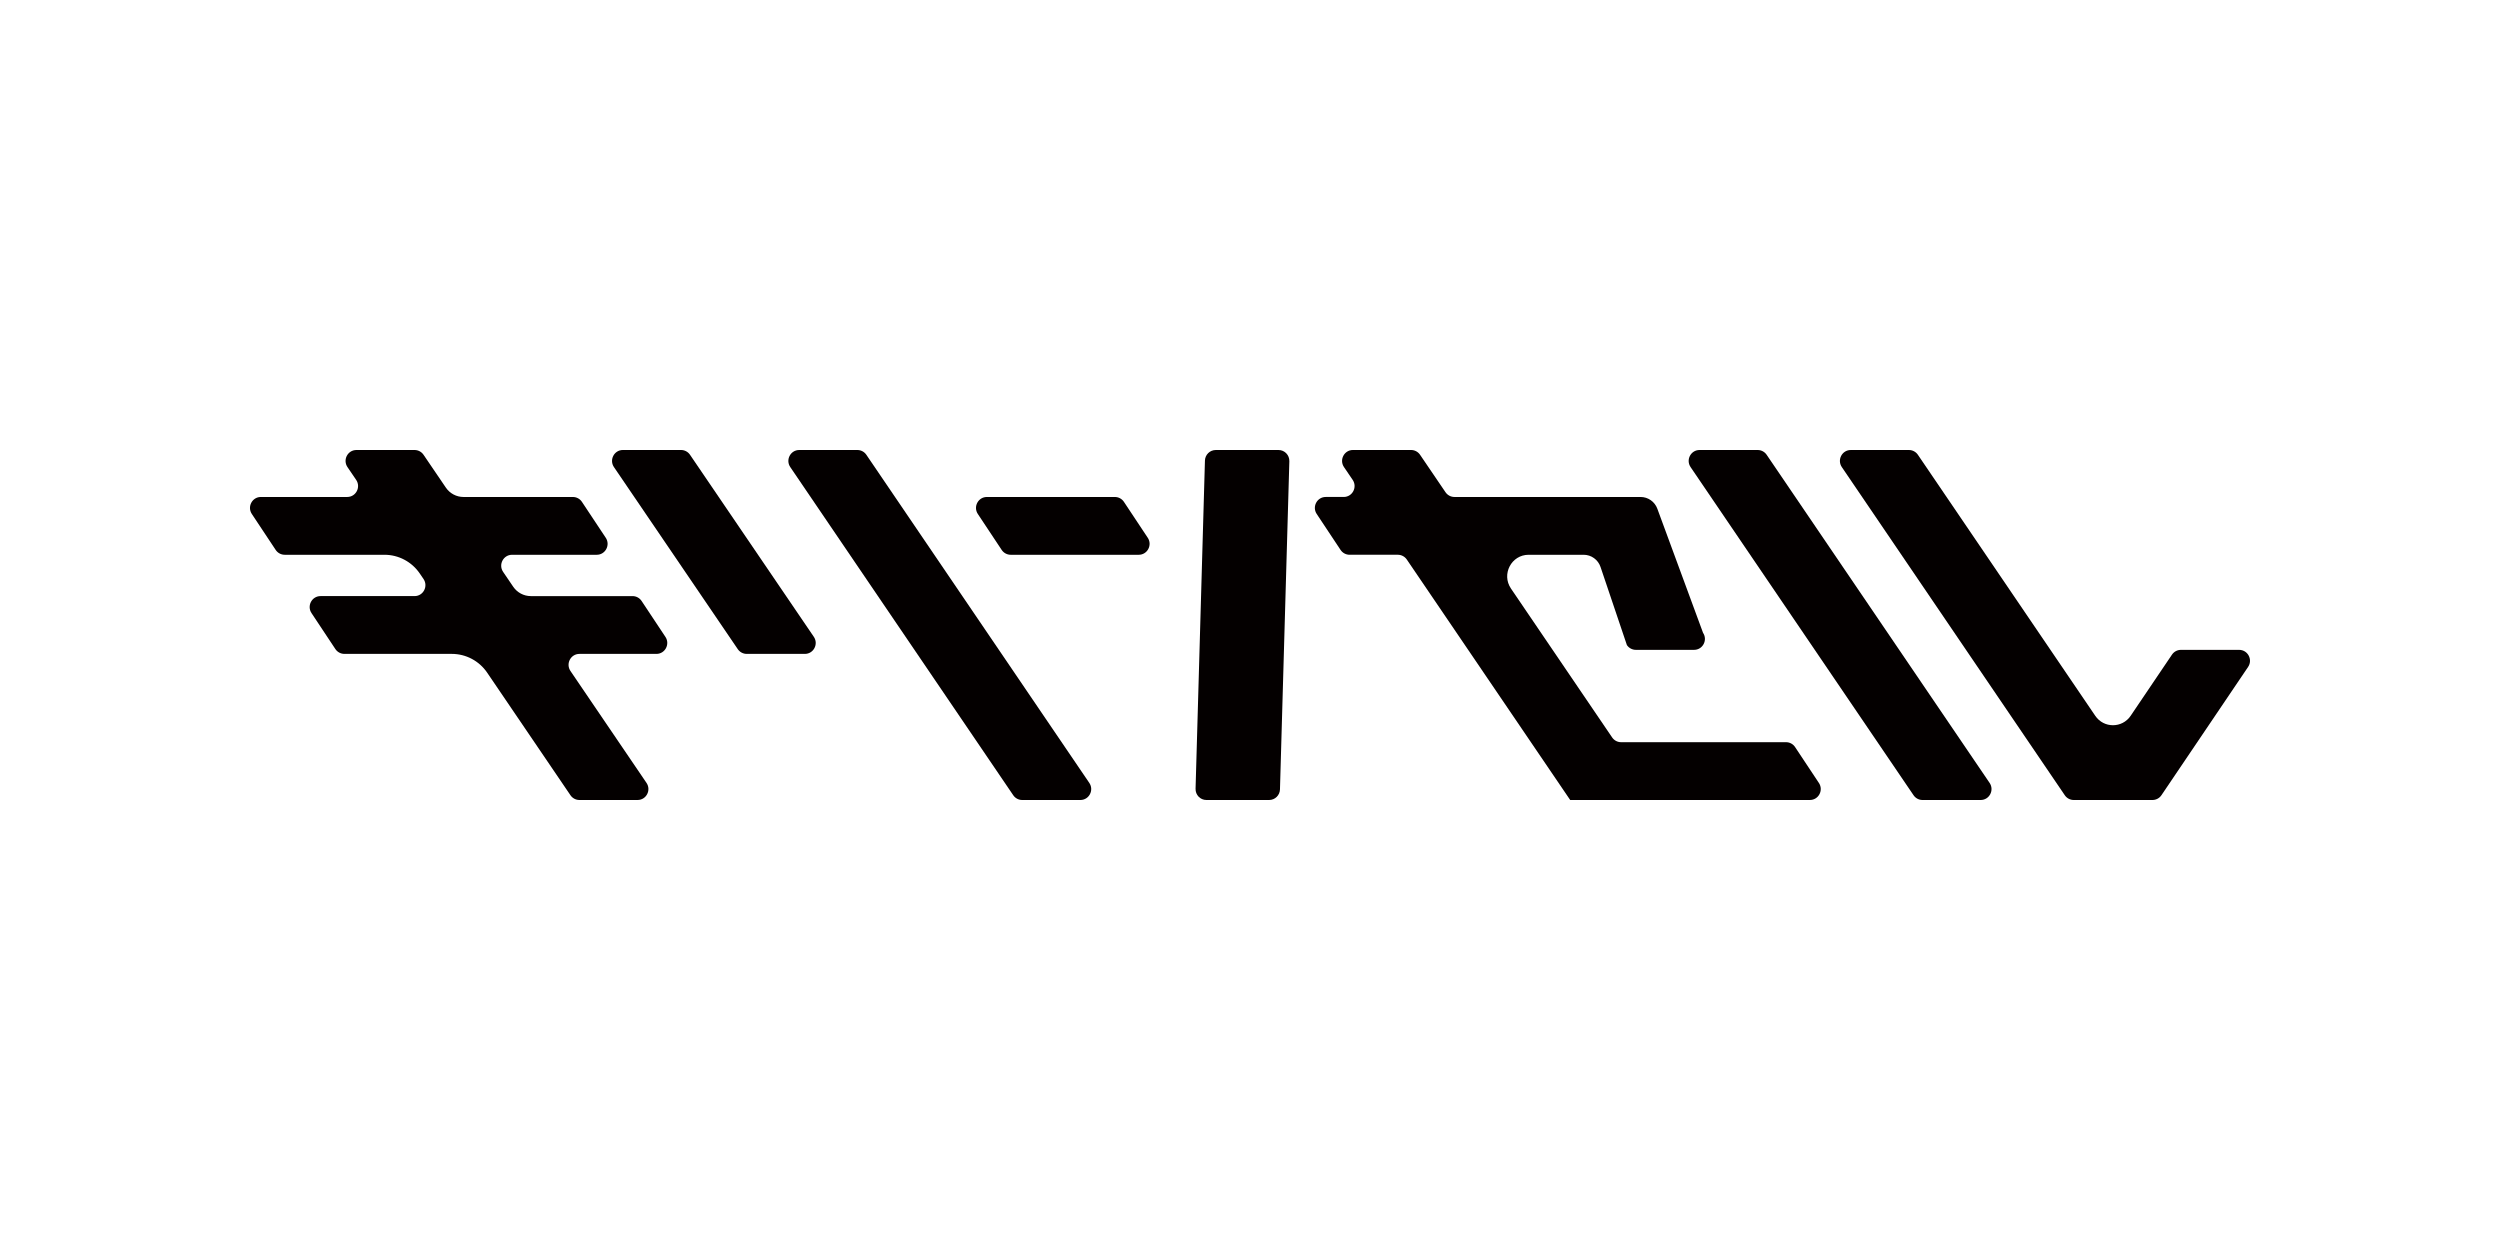
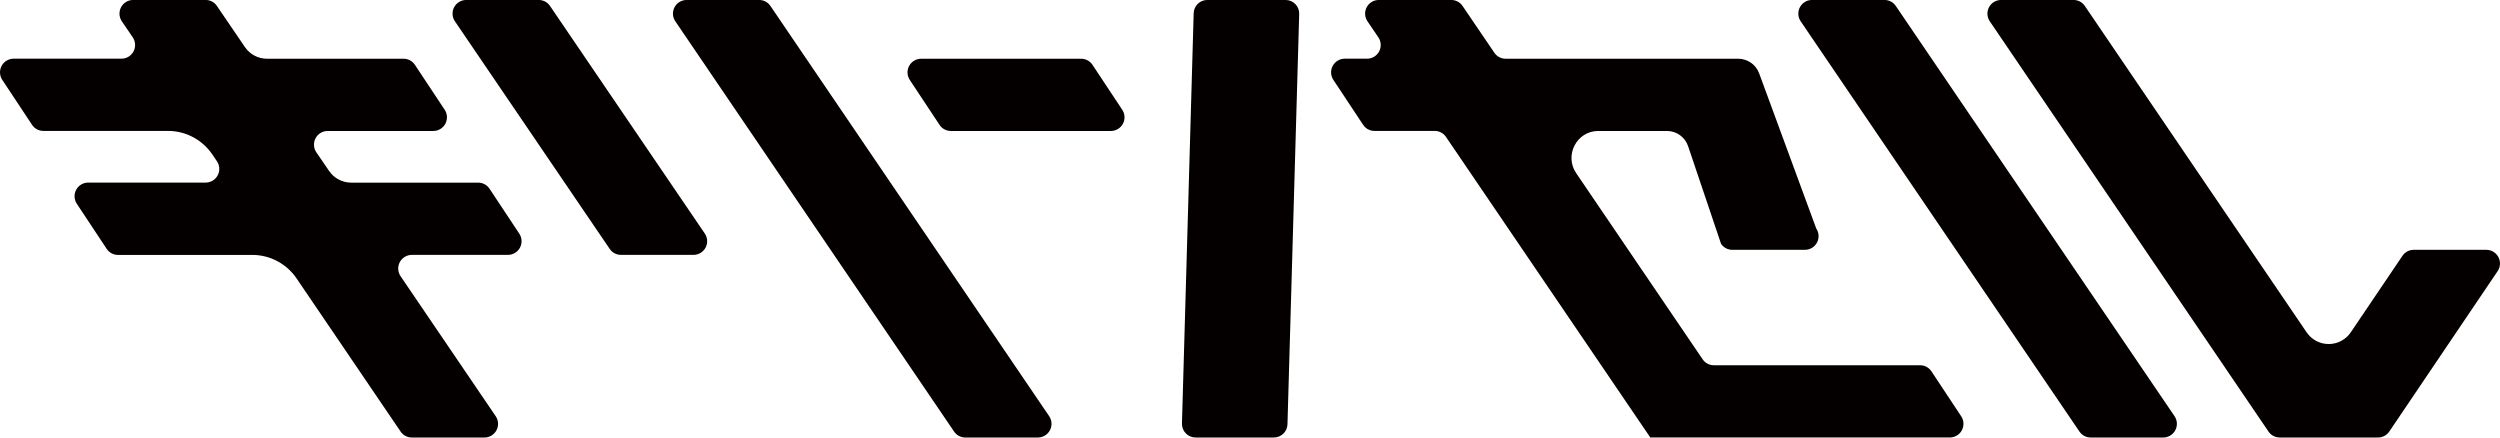
- <svg xmlns="http://www.w3.org/2000/svg" version="1.1" x="0px" y="0px" viewBox="0 0 2834.65 1417.32" style="enable-background:new 0 0 2834.65 1417.32;" xml:space="preserve">
-   <style type="text/css">
- 	.st0{fill:#040000;}
- 	.st1{display:none;}
- 	.st2{display:inline;}
- 	.st3{fill:#263B58;}
- 	.st4{display:inline;fill:#263B58;}
- </style>
-   <g id="_x30_1">
-     <g>
-       <path class="st0" d="M1108.73,582.78l27.04,40.76c2.28,3.44,6.12,5.5,10.23,5.5h145.17c9.83,0,15.69-11.04,10.23-19.27    l-27.04-40.76c-2.28-3.44-6.12-5.5-10.23-5.5h-145.17C1109.13,563.51,1103.27,574.55,1108.73,582.78z" />
-       <path class="st0" d="M717.24,675.9h-115.3c-8.02,0-15.52-3.98-20.05-10.65l-11.43-16.83c-5.59-8.22,0.26-19.38,10.15-19.38h96.01    c9.83,0,15.69-11.04,10.23-19.27l-27.04-40.76c-2.28-3.44-6.12-5.5-10.23-5.5H525.57c-8.02,0-15.52-3.98-20.05-10.65l-25.3-37.23    c-2.29-3.37-6.09-5.39-10.15-5.39h-65.93c-9.89,0-15.74,11.16-10.15,19.38l9.85,14.5c5.59,8.22-0.26,19.38-10.15,19.38h-97.92    c-9.83,0-15.69,11.04-10.23,19.27l27.04,40.76c2.28,3.44,6.12,5.5,10.23,5.5h113.11c16.03,0,31.04,7.97,40.09,21.3l4.2,6.18    c5.59,8.22-0.26,19.38-10.15,19.38H363.44c-9.83,0-15.69,11.04-10.23,19.27l27.04,40.76c2.28,3.44,6.12,5.5,10.23,5.5H512.3    c16.03,0,31.04,7.97,40.09,21.3l94.43,138.97c2.29,3.37,6.09,5.39,10.15,5.39h65.93c9.89,0,15.74-11.16,10.15-19.38l-86.22-126.89    c-5.59-8.22,0.26-19.38,10.15-19.38h87.3c9.83,0,15.69-11.04,10.23-19.27l-27.04-40.76C725.18,677.96,721.35,675.9,717.24,675.9z" />
-       <path class="st0" d="M1827.94,836.16l-114.73-168.84c-11.03-16.24,0.51-38.29,20.05-38.29h62.35c8.67,0,16.38,5.56,19.17,13.83    l29.88,88.55c2.29,3.39,6.1,5.43,10.17,5.43h66c9.87,0,15.72-11.12,10.17-19.35l-51.82-140.69c-2.94-7.99-10.52-13.3-18.98-13.3    h-211.06c-4.06,0-7.86-2.02-10.15-5.39l-28.87-42.49c-2.29-3.37-6.09-5.39-10.15-5.39h-65.93c-9.89,0-15.74,11.16-10.15,19.38    l9.85,14.5c5.59,8.22-0.26,19.38-10.15,19.38h-20.4c-9.83,0-15.69,11.04-10.23,19.27l27.04,40.76c2.28,3.44,6.12,5.5,10.23,5.5    h54.72c4.06,0,7.86,2.02,10.15,5.39l185.27,272.66h0.28h95.46h176.06c9.83,0,15.69-11.04,10.23-19.27l-27.04-40.76    c-2.28-3.44-6.12-5.5-10.23-5.5h-187.06C1834.03,841.56,1830.23,839.54,1827.94,836.16z" />
-       <path class="st0" d="M696.14,529.62l140.39,206.42c2.29,3.37,6.09,5.39,10.15,5.39h65.92c9.89,0,15.74-11.17,10.15-19.39    L782.35,515.62c-2.29-3.37-6.09-5.39-10.15-5.39h-65.92C696.39,510.24,690.54,521.4,696.14,529.62z" />
-       <path class="st0" d="M896.07,529.62l252.82,372.08c2.29,3.37,6.09,5.39,10.15,5.39h65.93c9.89,0,15.74-11.16,10.15-19.38    L982.3,515.63c-2.29-3.37-6.09-5.39-10.15-5.39h-65.93C896.33,510.24,890.48,521.4,896.07,529.62z" />
-       <path class="st0" d="M1367.89,907.09h71.13c6.65,0,12.1-5.33,12.29-12.03l10.63-372.08c0.2-6.98-5.36-12.74-12.29-12.74h-71.13    c-6.65,0-12.1,5.33-12.29,12.03l-10.63,372.08C1355.4,901.32,1360.96,907.09,1367.89,907.09z" />
-       <path class="st0" d="M2462.71,742.27l-46.83,69.33c-9.63,14.25-30.47,14.28-40.13,0.05L2174.6,515.63    c-2.29-3.37-6.09-5.39-10.15-5.39h-65.93c-9.89,0-15.74,11.16-10.15,19.38l252.82,372.08c2.29,3.37,6.09,5.39,10.15,5.39h0.02    h89.23h0c4.07,0,7.88-2.03,10.17-5.42l98.27-145.46c5.56-8.22-0.29-19.36-10.17-19.36h-65.99    C2468.8,736.85,2465,738.88,2462.71,742.27z" />
-       <path class="st0" d="M1916.89,529.62l252.82,372.08c2.29,3.37,6.09,5.39,10.15,5.39h65.93c9.89,0,15.74-11.16,10.15-19.38    l-252.82-372.08c-2.29-3.37-6.09-5.39-10.15-5.39h-65.93C1917.15,510.24,1911.3,521.4,1916.89,529.62z" />
-     </g>
-   </g>
-   <g id="_x30_2" class="st1">
-     <g class="st2">
-       <path class="st3" d="M1108.73,582.78l27.04,40.76c2.28,3.44,6.12,5.5,10.23,5.5h145.17c9.83,0,15.69-11.04,10.23-19.27    l-27.04-40.76c-2.28-3.44-6.12-5.5-10.23-5.5h-145.17C1109.13,563.51,1103.27,574.55,1108.73,582.78z" />
-       <path class="st3" d="M717.24,675.9h-115.3c-8.02,0-15.52-3.98-20.05-10.65l-11.43-16.83c-5.59-8.22,0.26-19.38,10.15-19.38h96.01    c9.83,0,15.69-11.04,10.23-19.27l-27.04-40.76c-2.28-3.44-6.12-5.5-10.23-5.5H525.57c-8.02,0-15.52-3.98-20.05-10.65l-25.3-37.23    c-2.29-3.37-6.09-5.39-10.15-5.39h-65.93c-9.89,0-15.74,11.16-10.15,19.38l9.85,14.5c5.59,8.22-0.26,19.38-10.15,19.38h-97.92    c-9.83,0-15.69,11.04-10.23,19.27l27.04,40.76c2.28,3.44,6.12,5.5,10.23,5.5h113.11c16.03,0,31.04,7.97,40.09,21.3l4.2,6.18    c5.59,8.22-0.26,19.38-10.15,19.38H363.44c-9.83,0-15.69,11.04-10.23,19.27l27.04,40.76c2.28,3.44,6.12,5.5,10.23,5.5H512.3    c16.03,0,31.04,7.97,40.09,21.3l94.43,138.97c2.29,3.37,6.09,5.39,10.15,5.39h65.93c9.89,0,15.74-11.16,10.15-19.38l-86.22-126.89    c-5.59-8.22,0.26-19.38,10.15-19.38h87.3c9.83,0,15.69-11.04,10.23-19.27l-27.04-40.76C725.18,677.96,721.35,675.9,717.24,675.9z" />
-       <path class="st3" d="M1827.94,836.16l-114.73-168.84c-11.03-16.24,0.51-38.29,20.05-38.29h62.35c8.67,0,16.38,5.56,19.17,13.83    l29.88,88.55c2.29,3.39,6.1,5.43,10.17,5.43h66c9.87,0,15.72-11.12,10.17-19.35l-51.82-140.69c-2.94-7.99-10.52-13.3-18.98-13.3    h-211.06c-4.06,0-7.86-2.02-10.15-5.39l-28.87-42.49c-2.29-3.37-6.09-5.39-10.15-5.39h-65.93c-9.89,0-15.74,11.16-10.15,19.38    l9.85,14.5c5.59,8.22-0.26,19.38-10.15,19.38h-20.4c-9.83,0-15.69,11.04-10.23,19.27l27.04,40.76c2.28,3.44,6.12,5.5,10.23,5.5    h54.72c4.06,0,7.86,2.02,10.15,5.39l185.27,272.66h0.28h95.46h176.06c9.83,0,15.69-11.04,10.23-19.27l-27.04-40.76    c-2.28-3.44-6.12-5.5-10.23-5.5h-187.06C1834.03,841.56,1830.23,839.54,1827.94,836.16z" />
-       <path class="st3" d="M696.14,529.62l140.39,206.42c2.29,3.37,6.09,5.39,10.15,5.39h65.92c9.89,0,15.74-11.17,10.15-19.39    L782.35,515.62c-2.29-3.37-6.09-5.39-10.15-5.39h-65.92C696.39,510.24,690.54,521.4,696.14,529.62z" />
-       <path class="st3" d="M896.07,529.62l252.82,372.08c2.29,3.37,6.09,5.39,10.15,5.39h65.93c9.89,0,15.74-11.16,10.15-19.38    L982.3,515.63c-2.29-3.37-6.09-5.39-10.15-5.39h-65.93C896.33,510.24,890.48,521.4,896.07,529.62z" />
-       <path class="st3" d="M1367.89,907.09h71.13c6.65,0,12.1-5.33,12.29-12.03l10.63-372.08c0.2-6.98-5.36-12.74-12.29-12.74h-71.13    c-6.65,0-12.1,5.33-12.29,12.03l-10.63,372.08C1355.4,901.32,1360.96,907.09,1367.89,907.09z" />
-       <path class="st3" d="M2462.71,742.27l-46.83,69.33c-9.63,14.25-30.47,14.28-40.13,0.05L2174.6,515.63    c-2.29-3.37-6.09-5.39-10.15-5.39h-65.93c-9.89,0-15.74,11.16-10.15,19.38l252.82,372.08c2.29,3.37,6.09,5.39,10.15,5.39h0.02    h89.23h0c4.07,0,7.88-2.03,10.17-5.42l98.27-145.46c5.56-8.22-0.29-19.36-10.17-19.36h-65.99    C2468.8,736.85,2465,738.88,2462.71,742.27z" />
-       <path class="st3" d="M1916.89,529.62l252.82,372.08c2.29,3.37,6.09,5.39,10.15,5.39h65.93c9.89,0,15.74-11.16,10.15-19.38    l-252.82-372.08c-2.29-3.37-6.09-5.39-10.15-5.39h-65.93C1917.15,510.24,1911.3,521.4,1916.89,529.62z" />
-     </g>
-   </g>
-   <g id="_x30_3" class="st1">
-     <path class="st4" d="M2551.18,425.2H283.46c-46.97,0-85.04,38.07-85.04,85.04v396.85c0,46.97,38.07,85.04,85.04,85.04h2267.72   c46.97,0,85.04-38.07,85.04-85.04V510.24C2636.22,463.27,2598.15,425.2,2551.18,425.2z M744.28,741.43h-87.3   c-9.89,0-15.74,11.16-10.15,19.38l86.22,126.89c5.59,8.22-0.26,19.38-10.15,19.38h-65.93c-4.06,0-7.86-2.02-10.15-5.39   l-94.43-138.97c-9.06-13.33-24.06-21.3-40.09-21.3H390.49c-4.11,0-7.94-2.07-10.23-5.5l-27.04-40.76   c-5.46-8.23,0.4-19.27,10.23-19.27h106.63c9.89,0,15.74-11.16,10.15-19.38l-4.2-6.18c-9.06-13.33-24.06-21.3-40.09-21.3H322.83   c-4.11,0-7.94-2.07-10.23-5.5l-27.04-40.76c-5.46-8.23,0.4-19.27,10.23-19.27h97.92c9.89,0,15.74-11.16,10.15-19.38l-9.85-14.5   c-5.59-8.22,0.26-19.38,10.15-19.38h65.93c4.06,0,7.86,2.02,10.15,5.39l25.3,37.23c4.53,6.66,12.03,10.65,20.05,10.65h124.01   c4.11,0,7.94,2.07,10.23,5.5l27.04,40.76c5.46,8.23-0.4,19.27-10.23,19.27h-96.01c-9.89,0-15.74,11.16-10.15,19.38l11.43,16.83   c4.53,6.66,12.03,10.65,20.05,10.65h115.3c4.11,0,7.94,2.07,10.23,5.5l27.04,40.76C759.97,730.39,754.11,741.43,744.28,741.43z    M912.59,741.43h-65.92c-4.06,0-7.85-2.02-10.15-5.39L696.14,529.62c-5.59-8.22,0.25-19.39,10.15-19.39h65.92   c4.06,0,7.85,2.02,10.15,5.39l140.39,206.42C928.33,730.26,922.49,741.43,912.59,741.43z M1224.97,907.09h-65.93   c-4.06,0-7.86-2.02-10.15-5.39L896.07,529.62c-5.59-8.22,0.26-19.38,10.15-19.38h65.93c4.06,0,7.86,2.02,10.15,5.39l252.82,372.08   C1240.71,895.92,1234.87,907.09,1224.97,907.09z M1291.16,629.04H1146c-4.11,0-7.94-2.07-10.23-5.5l-27.04-40.76   c-5.46-8.23,0.4-19.27,10.23-19.27h145.17c4.11,0,7.94,2.07,10.23,5.5l27.04,40.76C1306.85,618,1300.99,629.04,1291.16,629.04z    M1451.31,895.06c-0.19,6.7-5.64,12.03-12.29,12.03h-71.13c-6.93,0-12.49-5.77-12.29-12.74l10.63-372.08   c0.19-6.7,5.64-12.03,12.29-12.03h71.13c6.93,0,12.49,5.77,12.29,12.74L1451.31,895.06z M2052.19,907.09h-176.06h-95.46h-0.28   l-185.27-272.66c-2.29-3.37-6.09-5.39-10.15-5.39h-54.72c-4.11,0-7.94-2.07-10.23-5.5l-27.04-40.76   c-5.46-8.23,0.4-19.27,10.23-19.27h20.4c9.89,0,15.74-11.16,10.15-19.38l-9.85-14.5c-5.59-8.22,0.26-19.38,10.15-19.38h65.93   c4.06,0,7.86,2.02,10.15,5.39l28.87,42.49c2.29,3.37,6.09,5.39,10.15,5.39h211.06c8.46,0,16.04,5.3,18.98,13.3l51.82,140.69   c5.55,8.22-0.3,19.35-10.17,19.35h-66c-4.07,0-7.88-2.03-10.17-5.43l-29.88-88.55c-2.79-8.27-10.5-13.83-19.17-13.83h-62.35   c-19.54,0-31.08,22.05-20.05,38.29l114.73,168.84c2.29,3.37,6.09,5.39,10.15,5.39h187.06c4.11,0,7.94,2.07,10.23,5.5l27.04,40.76   C2067.87,896.05,2062.01,907.09,2052.19,907.09z M2245.79,907.09h-65.93c-4.06,0-7.86-2.02-10.15-5.39l-252.82-372.08   c-5.59-8.22,0.26-19.38,10.15-19.38h65.93c4.06,0,7.86,2.02,10.15,5.39l252.82,372.08   C2261.53,895.92,2255.68,907.09,2245.79,907.09z M2549.03,756.2l-98.27,145.46c-2.29,3.39-6.1,5.42-10.17,5.42h-89.23h-0.02   c-4.06,0-7.86-2.02-10.15-5.39l-252.82-372.08c-5.59-8.22,0.26-19.38,10.15-19.38h65.93c4.06,0,7.86,2.02,10.15,5.39l201.15,296.02   c9.66,14.22,30.51,14.19,40.13-0.05l46.83-69.33c2.29-3.39,6.1-5.42,10.17-5.42h65.99C2548.74,736.85,2554.59,747.98,2549.03,756.2   z" />
+ <svg xmlns="http://www.w3.org/2000/svg" id="レイヤー_1" data-name="レイヤー 1" viewBox="0 0 2267.74 396.86">
+   <defs>
+     <style>.cls-1{fill:#040000;}</style>
+   </defs>
+   <g id="_01" data-name="01">
+     <path class="cls-1" d="M910.31,157.58l27,40.76a12.27,12.27,0,0,0,10.23,5.5h145.17A12.39,12.39,0,0,0,1103,184.57l-27-40.76a12.27,12.27,0,0,0-10.23-5.5H920.54A12.39,12.39,0,0,0,910.31,157.58Z" transform="translate(-85.03 -85.03)" />
+     <path class="cls-1" d="M518.82,250.7H403.52a24.23,24.23,0,0,1-20-10.65L372,223.22a12.39,12.39,0,0,1,10.15-19.38h96a12.39,12.39,0,0,0,10.23-19.27l-27-40.76a12.27,12.27,0,0,0-10.23-5.5h-124a24.23,24.23,0,0,1-20-10.65L281.8,90.43A12.28,12.28,0,0,0,271.65,85H205.72a12.39,12.39,0,0,0-10.15,19.38l9.85,14.5a12.39,12.39,0,0,1-10.15,19.38H97.35a12.39,12.39,0,0,0-10.23,19.27l27,40.76a12.27,12.27,0,0,0,10.23,5.5H237.5a48.48,48.48,0,0,1,40.09,21.3l4.2,6.18a12.39,12.39,0,0,1-10.15,19.38H165A12.39,12.39,0,0,0,154.79,270l27,40.76a12.27,12.27,0,0,0,10.23,5.5H313.88A48.48,48.48,0,0,1,354,337.52l94.43,139a12.28,12.28,0,0,0,10.15,5.39h65.93a12.39,12.39,0,0,0,10.15-19.38L448.41,335.61a12.39,12.39,0,0,1,10.15-19.38h87.3A12.39,12.39,0,0,0,556.09,297l-27-40.76A12.28,12.28,0,0,0,518.82,250.7Z" transform="translate(-85.03 -85.03)" />
+     <path class="cls-1" d="M1629.52,411,1514.79,242.12c-11-16.24.51-38.29,20-38.29h62.35a20.26,20.26,0,0,1,19.17,13.83l29.88,88.55a12.29,12.29,0,0,0,10.17,5.43h66a12.39,12.39,0,0,0,10.17-19.35L1680.76,151.6a20.26,20.26,0,0,0-19-13.3H1450.72a12.28,12.28,0,0,1-10.15-5.39L1411.7,90.42A12.28,12.28,0,0,0,1401.55,85h-65.93a12.39,12.39,0,0,0-10.15,19.38l9.85,14.5a12.39,12.39,0,0,1-10.15,19.38h-20.4a12.39,12.39,0,0,0-10.23,19.27l27,40.76a12.27,12.27,0,0,0,10.23,5.5h54.72a12.28,12.28,0,0,1,10.15,5.39L1582,481.87h271.8A12.39,12.39,0,0,0,1864,462.6l-27-40.76a12.27,12.27,0,0,0-10.23-5.5H1639.65A12.19,12.19,0,0,1,1629.52,411Z" transform="translate(-85.03 -85.03)" />
+     <path class="cls-1" d="M497.72,104.42,638.11,310.84a12.28,12.28,0,0,0,10.15,5.39h65.92a12.4,12.4,0,0,0,10.15-19.39L583.93,90.42A12.28,12.28,0,0,0,573.78,85H507.86A12.39,12.39,0,0,0,497.72,104.42Z" transform="translate(-85.03 -85.03)" />
+     <path class="cls-1" d="M697.65,104.42,950.47,476.5a12.28,12.28,0,0,0,10.15,5.39h65.93a12.39,12.39,0,0,0,10.15-19.38L783.88,90.43A12.28,12.28,0,0,0,773.73,85H707.8A12.39,12.39,0,0,0,697.65,104.42Z" transform="translate(-85.03 -85.03)" />
+     <path class="cls-1" d="M1169.47,481.89h71.13a12.34,12.34,0,0,0,12.29-12l10.63-372.08A12.34,12.34,0,0,0,1251.23,85H1180.1a12.34,12.34,0,0,0-12.29,12l-10.63,372.08A12.35,12.35,0,0,0,1169.47,481.89Z" transform="translate(-85.03 -85.03)" />
+     <path class="cls-1" d="M2264.29,317.07l-46.83,69.33a24.19,24.19,0,0,1-40.13.05l-201.15-296A12.28,12.28,0,0,0,1966,85H1900.1A12.39,12.39,0,0,0,1890,104.42L2142.77,476.5a12.28,12.28,0,0,0,10.15,5.39h89.25a12.28,12.28,0,0,0,10.17-5.42L2350.61,331a12.39,12.39,0,0,0-10.17-19.36h-66A12.26,12.26,0,0,0,2264.29,317.07Z" transform="translate(-85.03 -85.03)" />
+     <path class="cls-1" d="M1718.47,104.42,1971.29,476.5a12.28,12.28,0,0,0,10.15,5.39h65.93a12.39,12.39,0,0,0,10.15-19.38L1804.7,90.43A12.28,12.28,0,0,0,1794.55,85h-65.93A12.39,12.39,0,0,0,1718.47,104.42Z" transform="translate(-85.03 -85.03)" />
  </g>
</svg>
